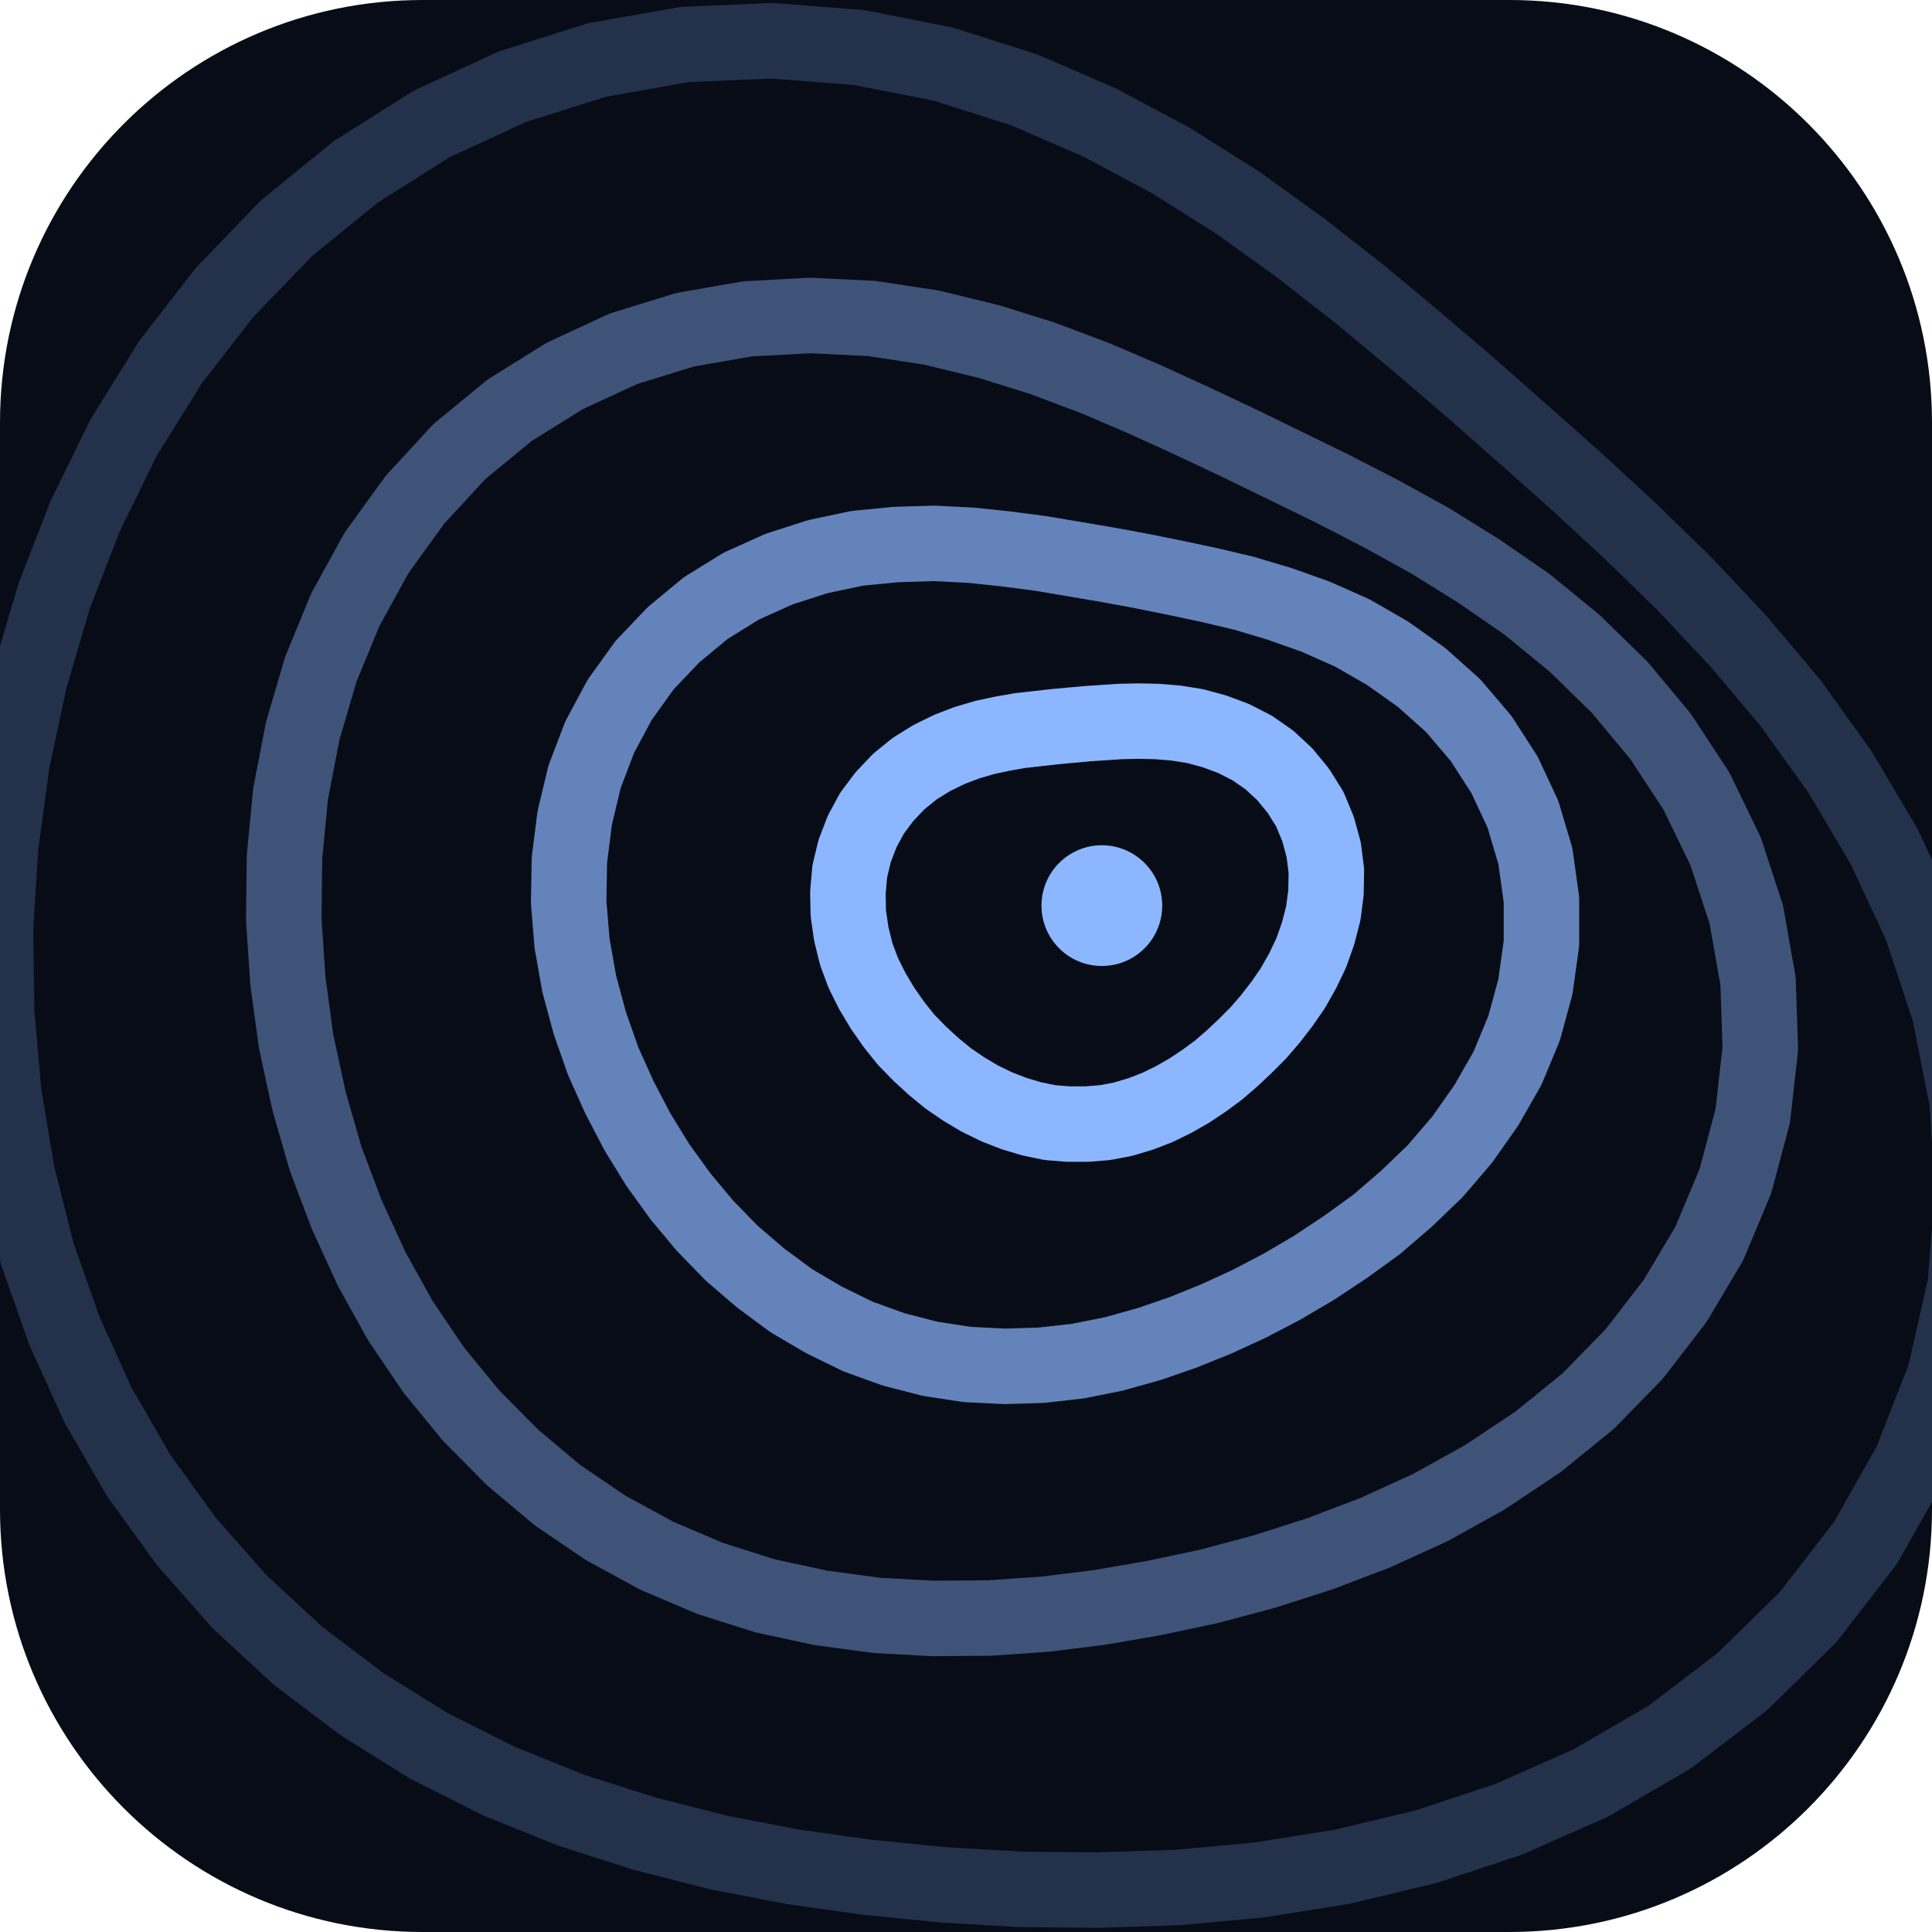
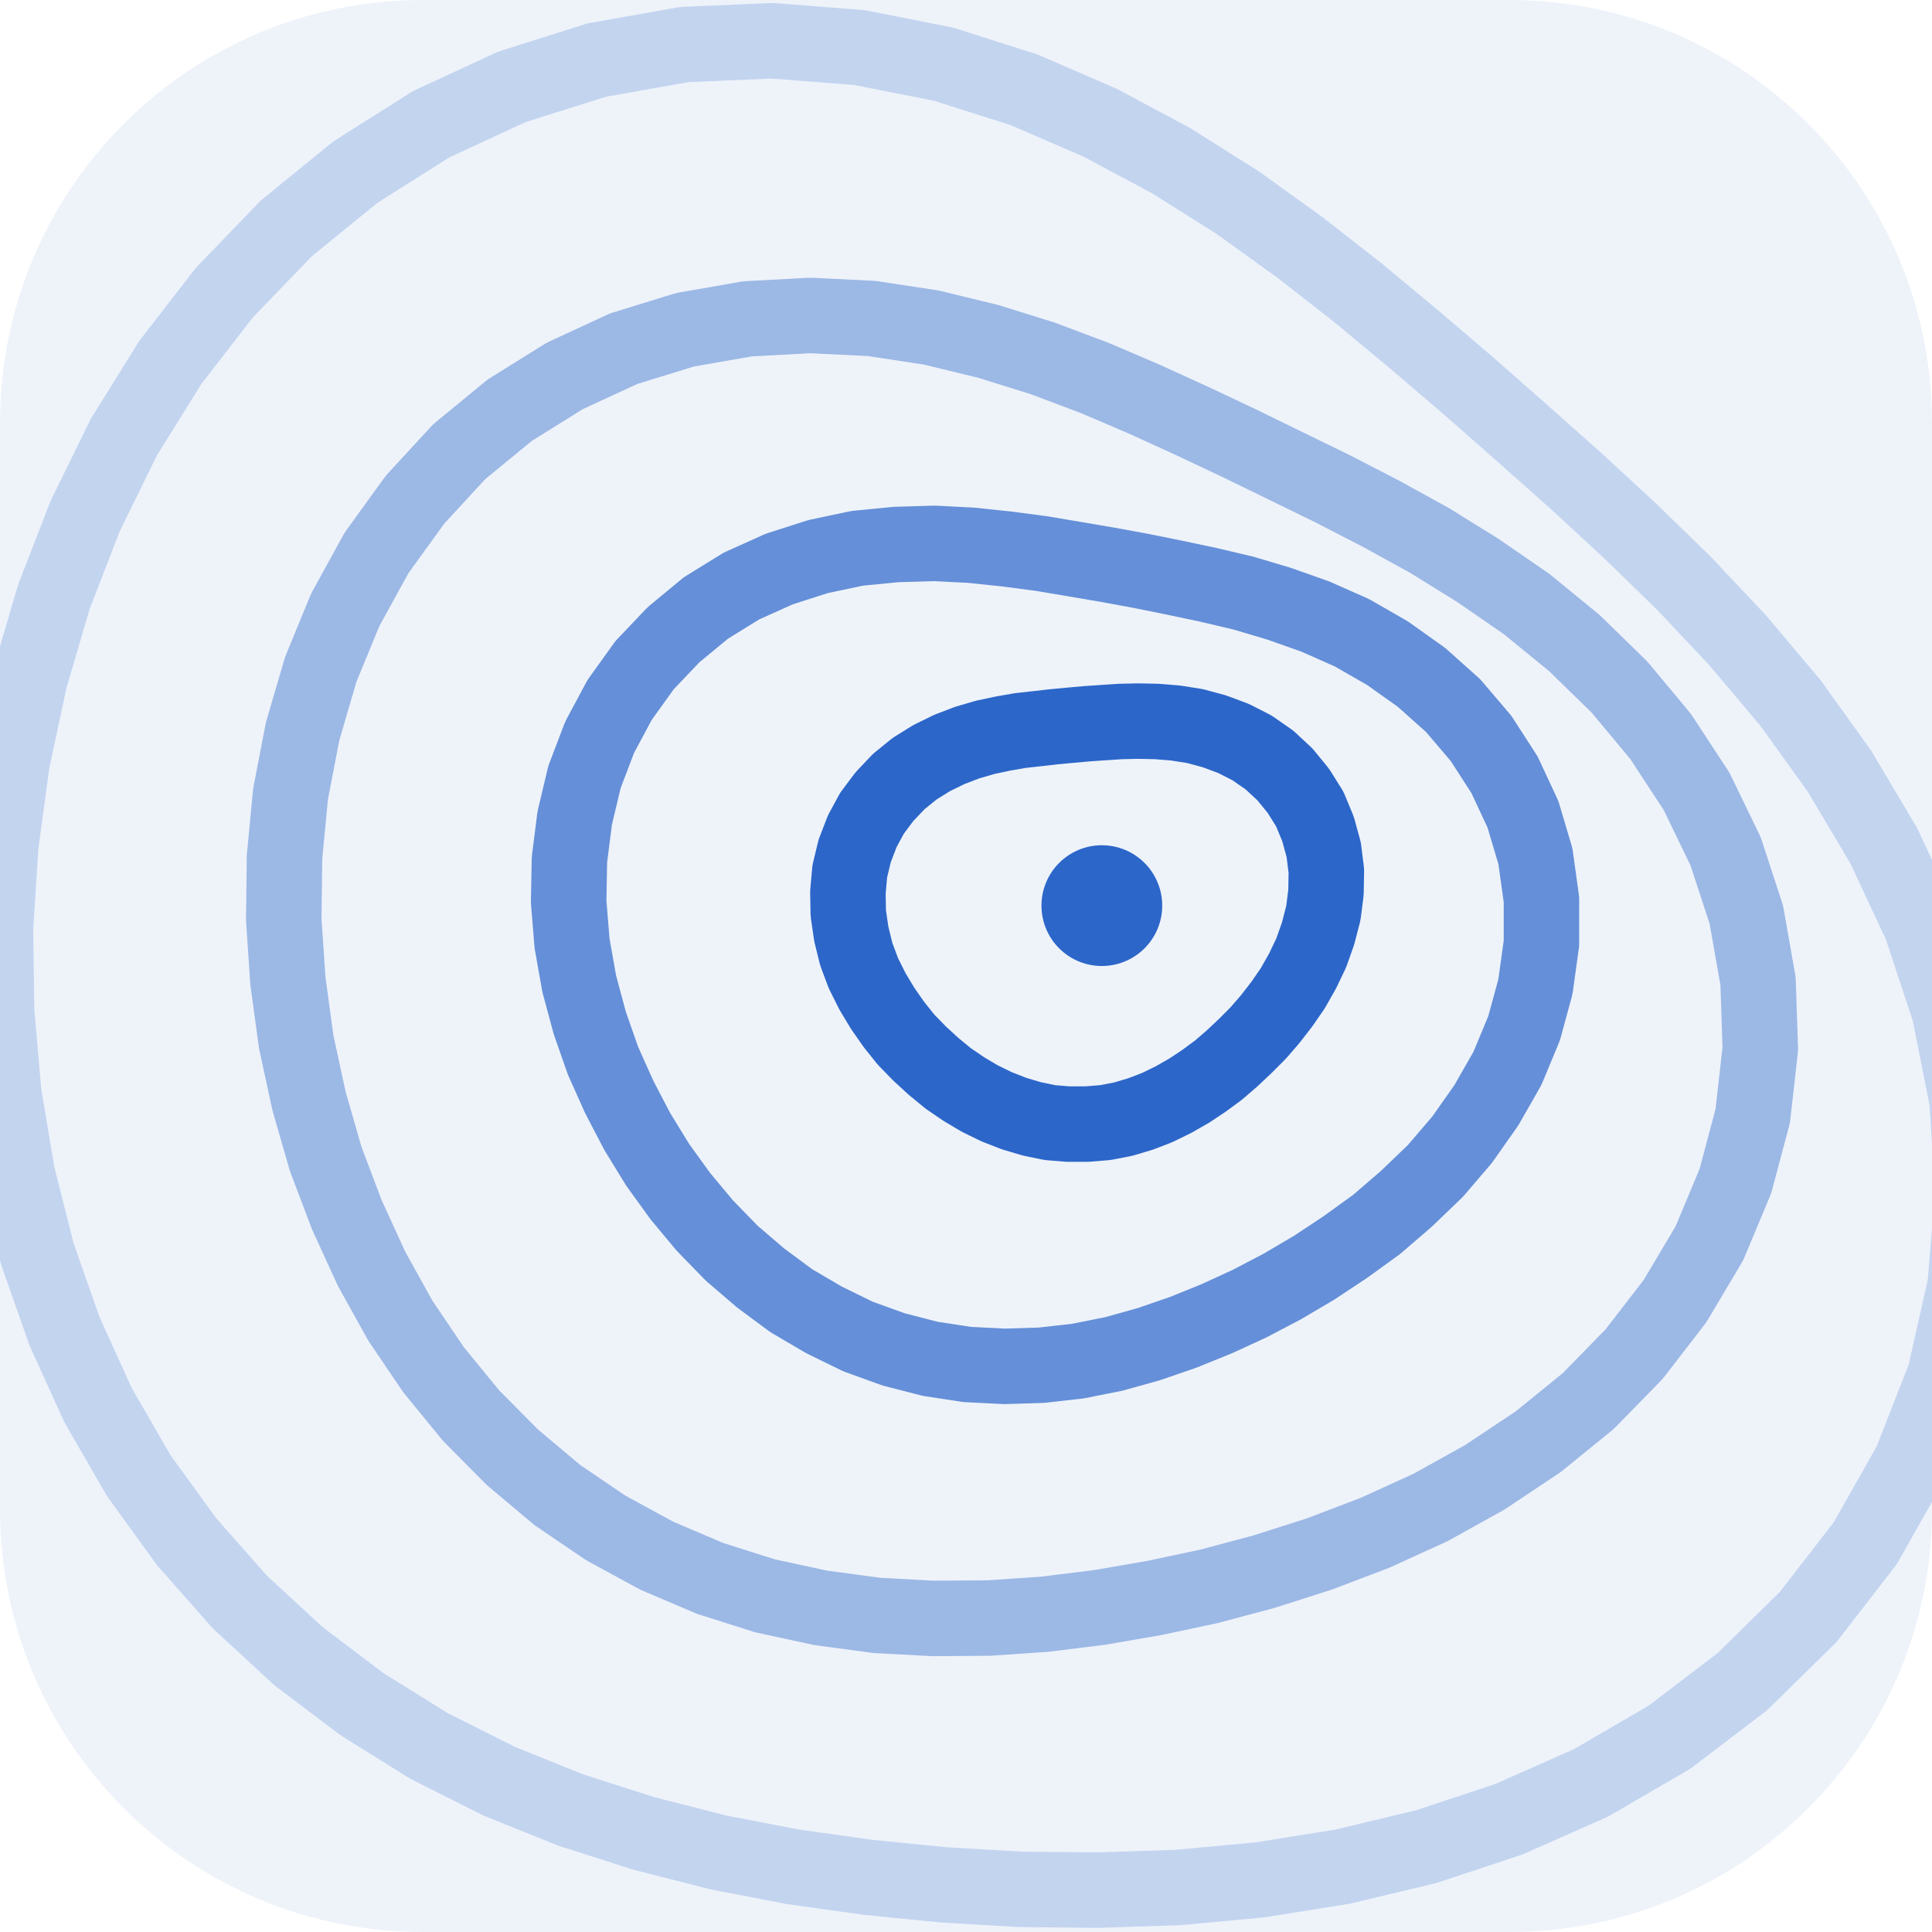
<svg xmlns="http://www.w3.org/2000/svg" width="512" height="512" viewBox="0 0 512 512">
  <clipPath id="c">
    <rect width="512" height="512" rx="112" />
  </clipPath>
  <g clip-path="url(#c)">
-     <rect width="512" height="512" fill="#070c17" />
-     <path d="M516.6 268.0 L521.3 291.7 L522.8 316.1 L520.8 340.6 L515.4 364.6 L506.4 387.6 L494.3 409.0 L479.2 428.5 L461.7 445.7 L442.4 460.4 L421.6 472.5 L399.9 482.1 L377.9 489.4 L355.7 494.7 L333.8 498.2 L312.2 500.2 L291.1 500.9 L270.4 500.7 L250.0 499.5 L229.9 497.5 L210.0 494.7 L190.3 490.9 L170.7 485.9 L151.3 479.7 L132.2 472.0 L113.7 462.7 L95.9 451.6 L79.1 438.9 L63.5 424.5 L49.4 408.5 L36.8 391.1 L26.0 372.4 L17.1 352.8 L9.9 332.3 L4.6 311.3 L1.0 289.8 L-0.9 268.0 L-1.2 246.0 L0.2 224.0 L3.2 201.9 L7.9 179.9 L14.3 158.1 L22.6 136.7 L32.8 115.9 L45.1 96.1 L59.5 77.5 L75.9 60.5 L94.2 45.6 L114.3 32.9 L135.7 23.0 L158.2 15.9 L181.4 11.8 L204.6 10.8 L227.7 12.6 L250.0 17.0 L271.4 23.8 L291.5 32.5 L310.4 42.6 L328.0 53.7 L344.4 65.5 L359.9 77.6 L374.7 89.9 L389.1 102.2 L403.3 114.7 L417.6 127.4 L431.9 140.6 L446.3 154.6 L460.6 169.8 L474.5 186.3 L487.5 204.4 L499.2 224.1 L509.1 245.3Z" fill="none" stroke="#8cb6ff" stroke-opacity="0.22" stroke-width="20" stroke-linejoin="round" />
-     <path d="M465.9 260.0 L466.5 277.9 L464.5 295.7 L459.9 313.0 L453.0 329.5 L443.9 344.8 L433.1 358.8 L420.9 371.3 L407.6 382.1 L393.5 391.5 L379.1 399.5 L364.4 406.2 L349.7 411.8 L335.0 416.5 L320.4 420.4 L305.8 423.5 L291.3 426.0 L276.7 427.8 L262.0 428.8 L247.2 428.9 L232.4 428.1 L217.5 426.1 L202.7 422.9 L188.2 418.3 L174.1 412.3 L160.5 404.9 L147.7 396.2 L135.8 386.2 L124.8 375.1 L114.9 363.0 L106.1 350.0 L98.5 336.3 L91.9 321.9 L86.3 307.1 L81.9 291.8 L78.5 276.1 L76.3 260.0 L75.2 243.7 L75.4 227.1 L77.0 210.4 L80.2 193.8 L85.0 177.4 L91.5 161.6 L99.8 146.5 L110.0 132.4 L121.7 119.7 L135.1 108.7 L149.7 99.6 L165.3 92.4 L181.5 87.4 L198.1 84.5 L214.7 83.6 L231.0 84.4 L246.8 86.8 L262.0 90.5 L276.4 95.0 L290.2 100.2 L303.3 105.8 L316.0 111.6 L328.5 117.5 L340.8 123.5 L353.3 129.6 L365.9 136.1 L378.8 143.2 L391.7 151.2 L404.6 160.1 L417.2 170.4 L429.2 182.1 L440.1 195.2 L449.6 209.7 L457.3 225.6 L462.8 242.4Z" fill="none" stroke="#8cb6ff" stroke-opacity="0.42" stroke-width="20" stroke-linejoin="round" />
-     <path d="M408.5 250.0 L406.9 261.5 L403.9 272.5 L399.5 283.1 L393.9 292.9 L387.5 302.0 L380.4 310.3 L372.7 317.7 L364.8 324.5 L356.5 330.5 L348.2 336.0 L339.7 341.0 L331.1 345.5 L322.4 349.5 L313.5 353.1 L304.5 356.2 L295.2 358.8 L285.7 360.7 L276.0 361.8 L266.2 362.1 L256.3 361.6 L246.5 360.1 L236.8 357.6 L227.4 354.2 L218.4 349.8 L209.7 344.7 L201.6 338.7 L193.9 332.1 L186.8 324.8 L180.3 317.0 L174.3 308.7 L168.9 299.9 L164.1 290.7 L159.8 281.1 L156.3 271.1 L153.5 260.7 L151.6 250.0 L150.7 239.0 L150.9 227.9 L152.3 216.8 L154.9 205.9 L158.9 195.4 L164.2 185.5 L170.8 176.3 L178.5 168.2 L187.1 161.1 L196.5 155.3 L206.5 150.8 L216.8 147.5 L227.2 145.3 L237.5 144.3 L247.6 144.0 L257.4 144.5 L266.9 145.5 L276.0 146.7 L284.9 148.2 L293.7 149.7 L302.4 151.3 L311.3 153.1 L320.3 155.0 L329.6 157.2 L339.0 160.0 L348.6 163.4 L358.3 167.7 L367.7 173.1 L376.7 179.5 L385.1 187.0 L392.5 195.7 L398.7 205.3 L403.6 215.8 L406.9 226.9 L408.5 238.4Z" fill="none" stroke="#8cb6ff" stroke-opacity="0.7" stroke-width="20" stroke-linejoin="round" />
-     <path d="M350.7 242.0 L349.3 247.4 L347.5 252.5 L345.2 257.3 L342.6 261.9 L339.7 266.1 L336.6 270.1 L333.4 273.8 L330.0 277.2 L326.5 280.5 L322.9 283.6 L319.1 286.4 L315.2 289.0 L311.0 291.4 L306.7 293.5 L302.3 295.2 L297.6 296.6 L292.9 297.5 L288.0 297.9 L283.1 297.9 L278.2 297.5 L273.4 296.5 L268.7 295.1 L264.1 293.3 L259.6 291.1 L255.4 288.6 L251.3 285.8 L247.4 282.6 L243.7 279.2 L240.1 275.5 L236.9 271.5 L233.9 267.2 L231.2 262.7 L228.8 257.9 L226.9 252.8 L225.6 247.5 L224.8 242.0 L224.7 236.5 L225.2 230.9 L226.5 225.5 L228.5 220.3 L231.1 215.5 L234.4 211.1 L238.2 207.1 L242.4 203.7 L246.9 200.9 L251.6 198.6 L256.3 196.8 L261.1 195.4 L265.8 194.4 L270.4 193.6 L274.9 193.1 L279.3 192.6 L283.6 192.2 L288.0 191.8 L292.4 191.5 L297.0 191.2 L301.6 191.1 L306.5 191.2 L311.5 191.6 L316.6 192.4 L321.8 193.8 L326.9 195.7 L331.8 198.2 L336.4 201.4 L340.5 205.2 L344.1 209.6 L347.1 214.4 L349.3 219.7 L350.8 225.2 L351.5 230.8 L351.4 236.5Z" fill="none" stroke="#8cb6ff" stroke-opacity="1" stroke-width="20" stroke-linejoin="round" />
-     <circle cx="292" cy="240" r="16" fill="#8cb6ff" />
+     <rect width="512" height="512" fill="#eef3fa" />
+     <path d="M516.6 268.0 L521.3 291.7 L522.8 316.1 L520.8 340.6 L515.4 364.6 L506.4 387.6 L494.3 409.0 L479.2 428.5 L461.7 445.7 L442.4 460.4 L421.6 472.5 L399.9 482.1 L377.9 489.4 L355.7 494.7 L333.8 498.2 L312.2 500.2 L291.1 500.9 L270.4 500.7 L250.0 499.5 L229.9 497.5 L210.0 494.7 L190.3 490.9 L170.7 485.9 L151.3 479.7 L132.2 472.0 L113.7 462.7 L95.9 451.6 L79.1 438.9 L63.5 424.5 L49.4 408.5 L36.8 391.1 L26.0 372.4 L17.1 352.8 L9.9 332.3 L4.6 311.3 L1.0 289.8 L-0.9 268.0 L-1.2 246.0 L0.2 224.0 L3.2 201.9 L7.9 179.9 L14.3 158.1 L22.6 136.7 L32.8 115.9 L45.1 96.1 L59.5 77.5 L75.9 60.5 L94.2 45.6 L114.3 32.9 L135.7 23.0 L158.2 15.9 L181.4 11.8 L204.6 10.8 L227.7 12.6 L250.0 17.0 L271.4 23.8 L291.5 32.5 L310.4 42.6 L328.0 53.7 L344.4 65.5 L359.9 77.6 L374.7 89.9 L389.1 102.2 L403.3 114.7 L417.6 127.4 L431.9 140.6 L446.3 154.6 L460.6 169.8 L474.5 186.3 L487.5 204.4 L499.2 224.1 L509.1 245.3Z" fill="none" stroke="#2c66c9" stroke-opacity="0.22" stroke-width="20" stroke-linejoin="round" />
+     <path d="M465.9 260.0 L466.5 277.9 L464.5 295.7 L459.9 313.0 L453.0 329.5 L443.9 344.8 L433.1 358.8 L420.9 371.3 L407.6 382.1 L393.5 391.5 L379.1 399.5 L364.4 406.2 L349.7 411.8 L335.0 416.5 L320.4 420.4 L305.8 423.5 L291.3 426.0 L276.7 427.8 L262.0 428.8 L247.2 428.9 L232.4 428.1 L217.5 426.1 L202.7 422.9 L188.2 418.3 L174.1 412.3 L160.5 404.9 L147.7 396.2 L135.8 386.2 L124.8 375.1 L114.9 363.0 L106.1 350.0 L98.5 336.3 L91.9 321.9 L86.3 307.1 L81.9 291.8 L78.5 276.1 L76.3 260.0 L75.2 243.7 L75.4 227.1 L77.0 210.4 L80.2 193.8 L85.0 177.4 L91.5 161.6 L99.8 146.5 L110.0 132.4 L121.7 119.7 L135.1 108.7 L149.7 99.6 L165.3 92.4 L181.5 87.4 L198.1 84.5 L214.7 83.6 L231.0 84.4 L246.8 86.8 L262.0 90.5 L276.4 95.0 L290.2 100.2 L303.3 105.8 L316.0 111.6 L328.5 117.5 L340.8 123.5 L353.3 129.6 L365.9 136.1 L378.8 143.2 L391.7 151.2 L404.6 160.1 L417.2 170.4 L429.2 182.1 L440.1 195.2 L449.6 209.7 L457.3 225.6 L462.8 242.4Z" fill="none" stroke="#2c66c9" stroke-opacity="0.42" stroke-width="20" stroke-linejoin="round" />
+     <path d="M408.5 250.0 L406.9 261.5 L403.9 272.5 L399.5 283.1 L393.9 292.9 L387.5 302.0 L380.4 310.3 L372.7 317.7 L364.8 324.5 L356.5 330.5 L348.2 336.0 L339.7 341.0 L331.1 345.5 L322.4 349.5 L313.5 353.1 L304.5 356.2 L295.2 358.8 L285.7 360.7 L276.0 361.8 L266.2 362.1 L256.3 361.6 L246.5 360.1 L236.8 357.6 L227.4 354.2 L218.4 349.8 L209.7 344.7 L201.6 338.7 L193.9 332.1 L186.8 324.8 L180.3 317.0 L174.3 308.7 L168.9 299.9 L164.1 290.7 L159.8 281.1 L156.3 271.1 L153.5 260.7 L151.6 250.0 L150.7 239.0 L150.9 227.9 L152.3 216.8 L154.9 205.9 L158.9 195.4 L164.2 185.5 L170.8 176.3 L178.5 168.2 L187.1 161.1 L196.5 155.3 L206.5 150.8 L216.8 147.5 L227.2 145.3 L237.5 144.3 L247.6 144.0 L257.4 144.5 L266.9 145.5 L276.0 146.7 L284.9 148.2 L293.7 149.7 L302.4 151.3 L311.3 153.1 L320.3 155.0 L329.6 157.2 L339.0 160.0 L348.6 163.4 L358.3 167.7 L367.7 173.1 L376.7 179.5 L385.1 187.0 L392.5 195.7 L398.7 205.3 L403.6 215.8 L406.9 226.9 L408.5 238.4Z" fill="none" stroke="#2c66c9" stroke-opacity="0.7" stroke-width="20" stroke-linejoin="round" />
+     <path d="M350.7 242.0 L349.3 247.4 L347.5 252.5 L345.2 257.3 L342.6 261.9 L339.7 266.1 L336.6 270.1 L333.4 273.8 L330.0 277.2 L326.5 280.5 L322.9 283.6 L319.1 286.4 L315.2 289.0 L311.0 291.4 L306.7 293.5 L302.3 295.2 L297.6 296.6 L292.9 297.5 L288.0 297.9 L283.1 297.9 L278.2 297.5 L273.4 296.5 L268.7 295.1 L264.1 293.3 L259.6 291.1 L255.4 288.6 L251.3 285.8 L247.4 282.6 L243.7 279.2 L240.1 275.5 L236.9 271.5 L233.9 267.2 L231.2 262.7 L228.8 257.9 L226.9 252.8 L225.6 247.5 L224.8 242.0 L224.7 236.5 L225.2 230.9 L226.5 225.5 L228.5 220.3 L231.1 215.5 L234.4 211.1 L238.2 207.1 L242.4 203.7 L246.9 200.9 L251.6 198.6 L256.3 196.8 L261.1 195.4 L265.8 194.4 L270.4 193.6 L274.9 193.1 L279.3 192.6 L283.6 192.2 L288.0 191.8 L292.4 191.5 L297.0 191.2 L301.6 191.1 L306.5 191.2 L311.5 191.6 L316.6 192.4 L321.8 193.8 L326.9 195.7 L331.8 198.2 L336.4 201.4 L340.5 205.2 L344.1 209.6 L347.1 214.4 L349.3 219.7 L350.8 225.2 L351.5 230.8 L351.4 236.5Z" fill="none" stroke="#2c66c9" stroke-opacity="1" stroke-width="20" stroke-linejoin="round" />
+     <circle cx="292" cy="240" r="16" fill="#2c66c9" />
  </g>
</svg>
